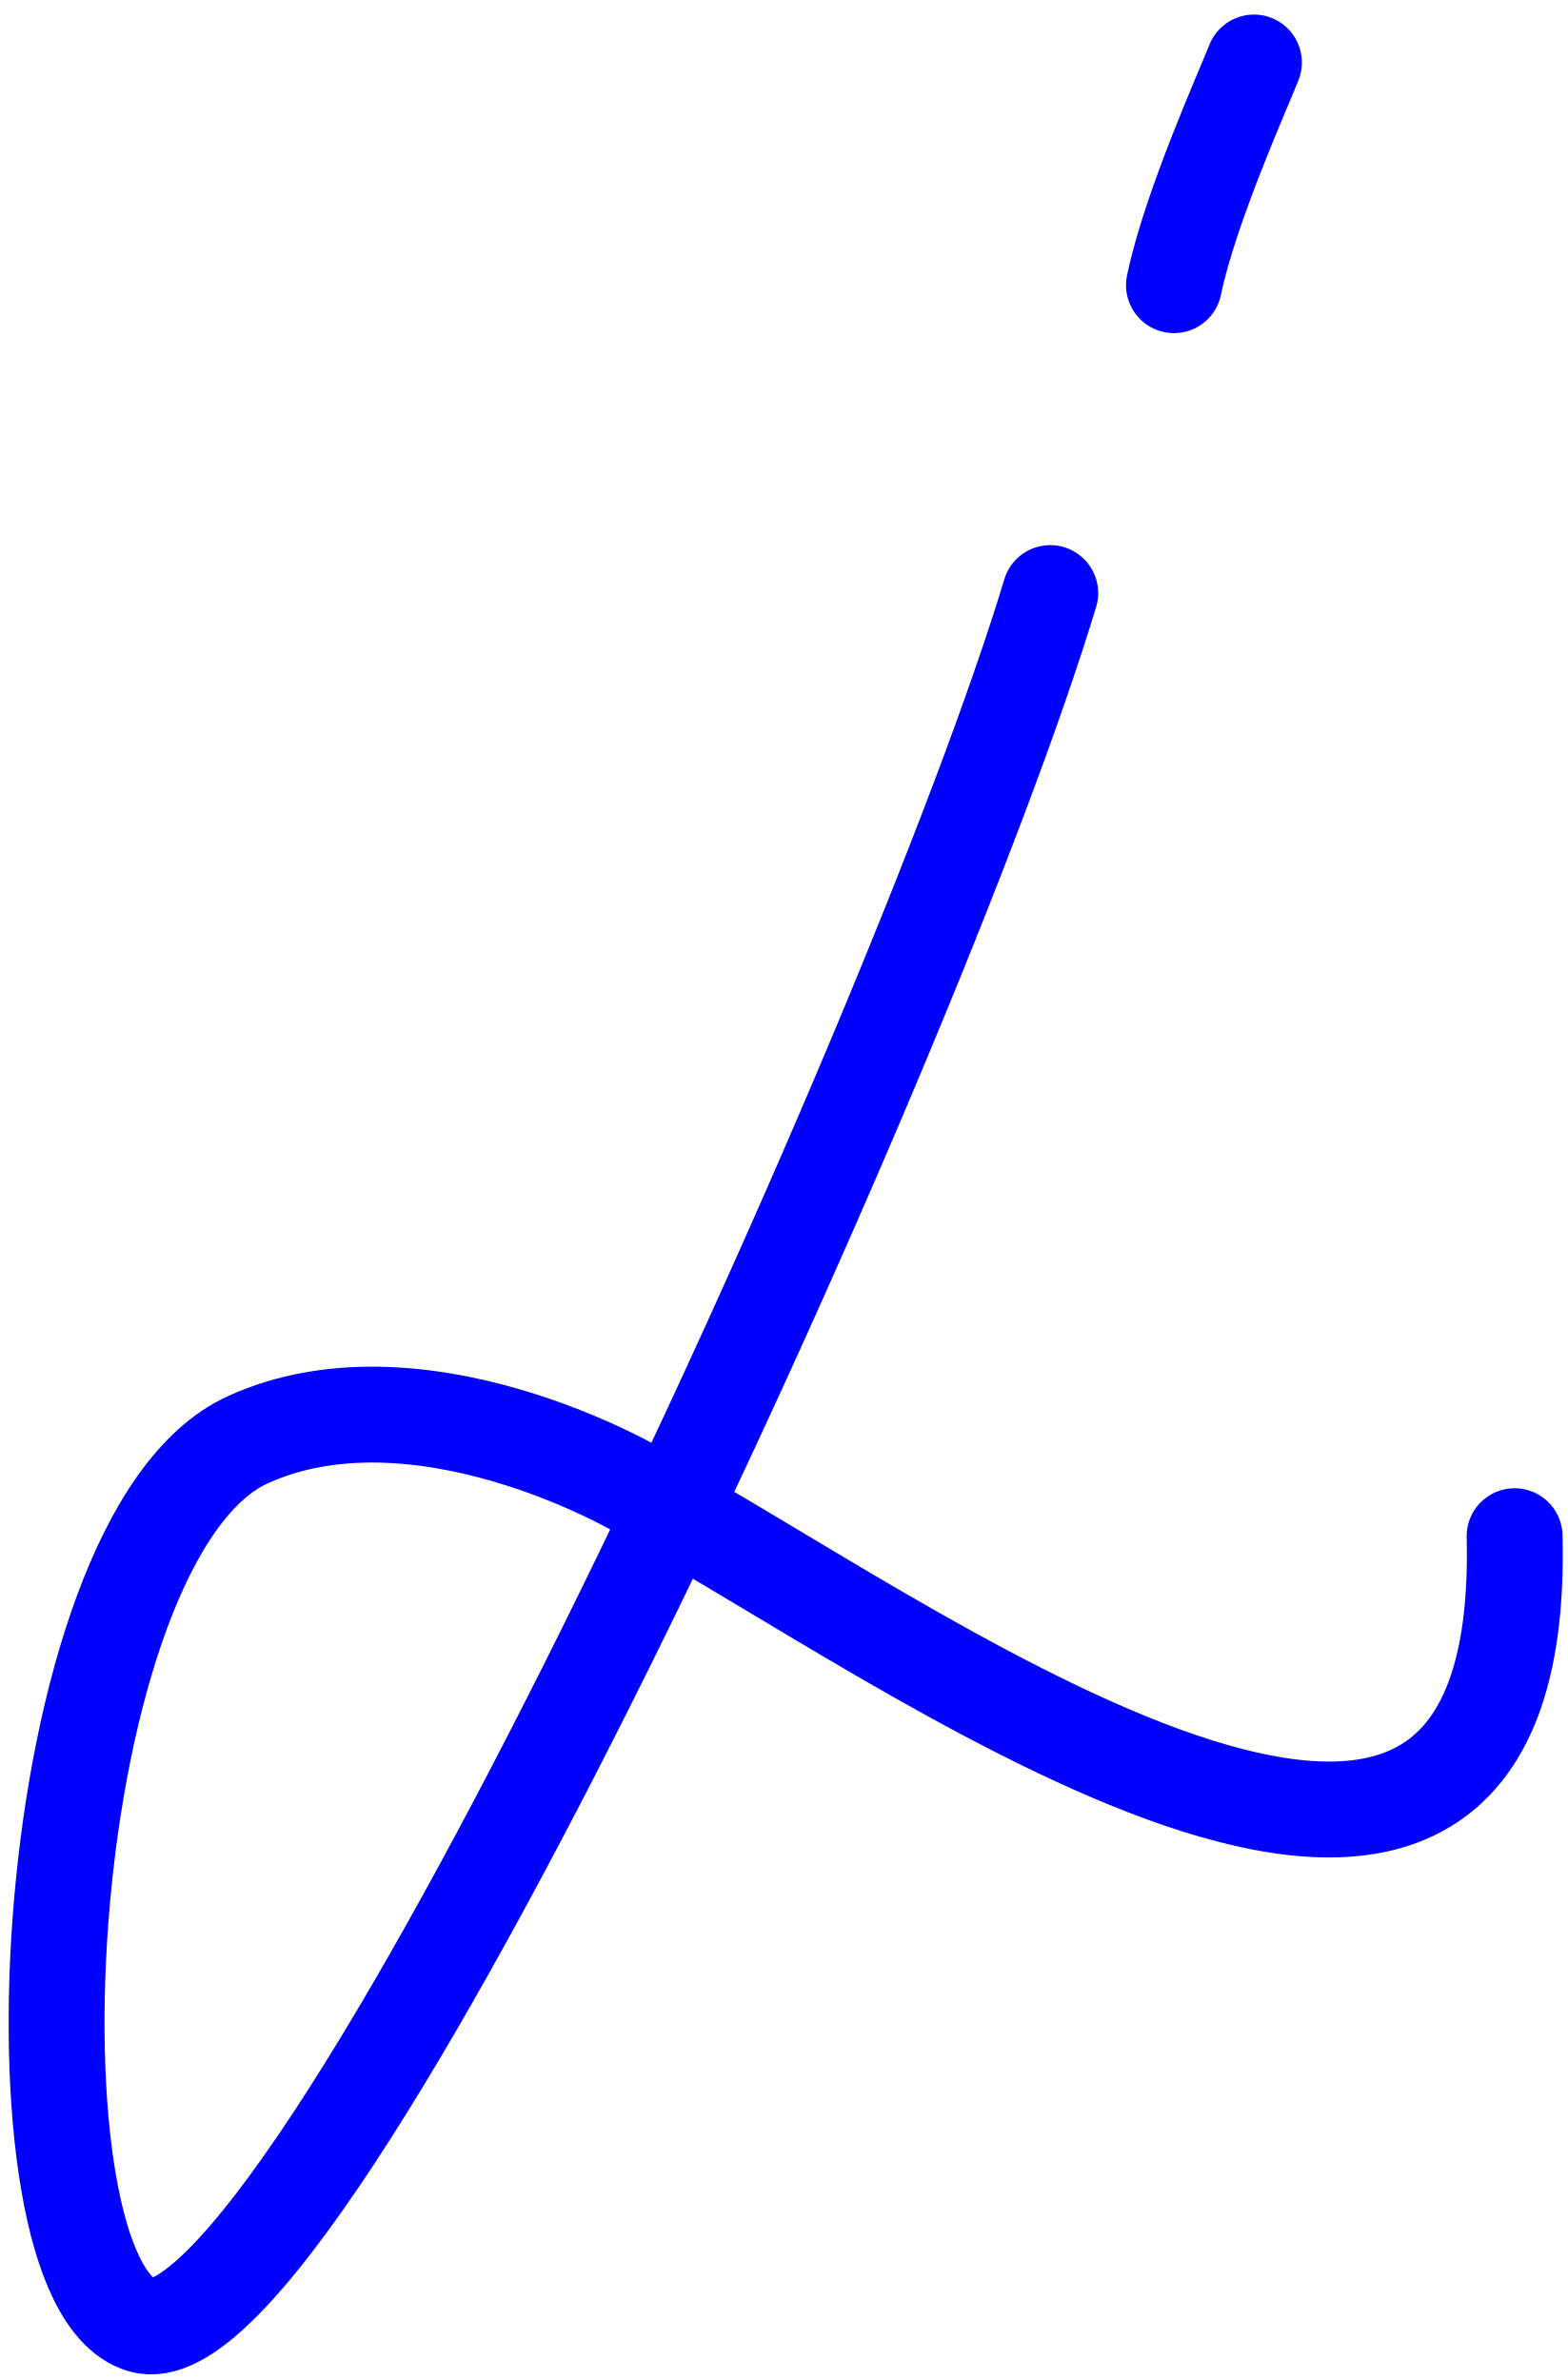
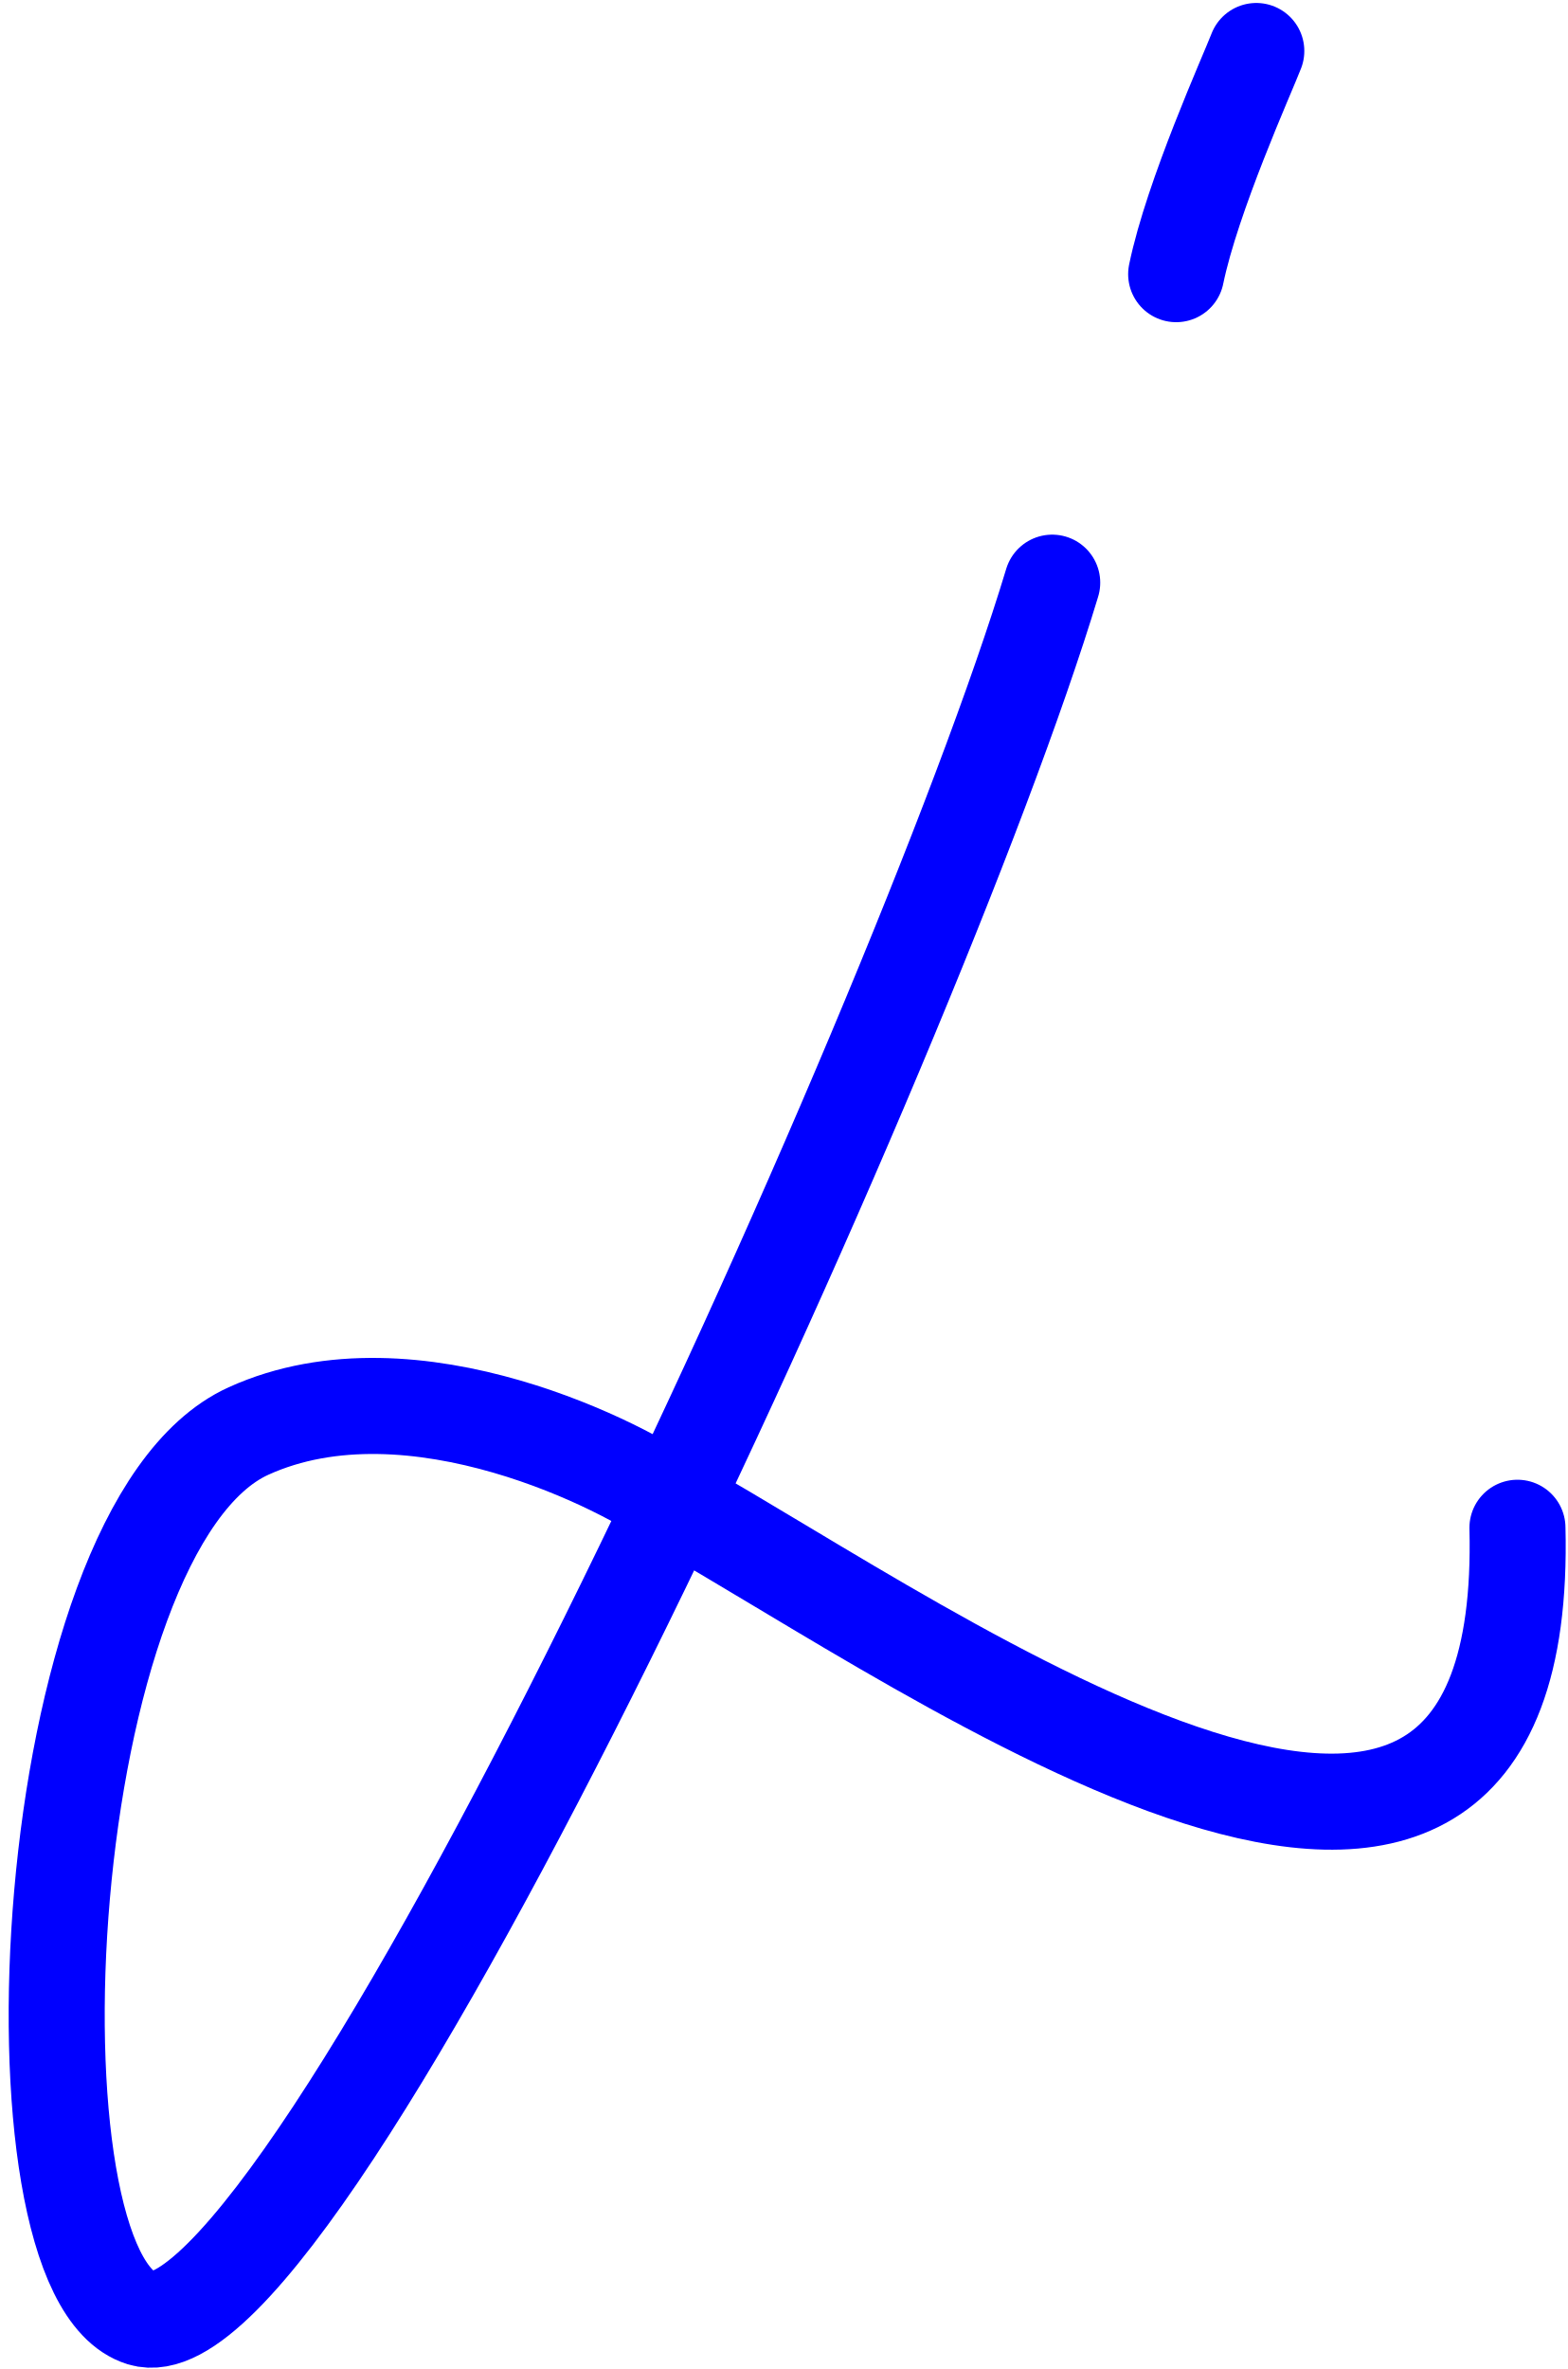
- <svg xmlns="http://www.w3.org/2000/svg" version="1.1" id="Layer_1" x="0px" y="0px" width="471px" height="715px" viewBox="0 0 471 715" enable-background="new 0 0 471 715" xml:space="preserve">
-   <g>
-     <path fill="none" stroke="#0000FF" stroke-width="28.8" stroke-linecap="round" stroke-linejoin="round" stroke-miterlimit="10" d="   M352.671,85.675c4.829-23.421,21.365-59.997,24.021-66.899" />
+ <svg xmlns="http://www.w3.org/2000/svg" version="1.1" x="0px" y="0px" width="469.903px" height="710.207px" viewBox="0 0 469.903 710.207" style="enable-background:new 0 0 469.903 710.207;" xml:space="preserve">
+   <g id="font" style="display:none;">
+     <path style="display:inline;stroke:#000000;stroke-width:9;stroke-linecap:round;stroke-linejoin:round;stroke-miterlimit:10;" d="   M275.862,208.565c0,21-2.171,38.22-6.875,52.08c-4.704,14.28-11.94,25.2-21.71,31.92c-17.368,13.02-41.61,13.44-75.623,0.84   c-44.505-15.96-116.51-60.06-154.141-78.54c-39.439,86.52-113.977,240.659-161.377,240.659c-33.65,0-39.078-56.699-39.078-106.259   c0-92.4,17.73-149.939,53.189-176.399c14.111-10.08,30.394-15.12,49.571-15.54c29.67-0.84,61.149,10.92,86.478,21.84   C62.02,56.526,112.315-79.974,112.676-81.234c2.895-7.14,10.131-10.08,16.282-7.14c6.151,3.36,9.046,11.76,6.151,18.9   c-0.362,1.26-50.657,136.5-106.017,259.559c40.164,19.32,106.378,60.479,149.798,76.439c26.414,9.66,44.505,10.08,55.36,2.1   c11.579-7.98,17.006-28.56,17.006-60.06c0-7.979,5.79-14.28,12.303-14.28C270.435,194.285,275.862,200.586,275.862,208.565z    M-5.281,204.365c-20.262-8.4-49.209-18.9-73.09-18.9c-33.289,0-54.999,19.32-68.024,59.22c-7.96,26.04-11.94,61.32-11.94,104.58   c0,28.14,1.809,49.14,5.79,63c2.533,10.5,5.789,14.28,7.96,15.12c1.447,0.42,17.006,1.68,58.255-65.939   C-63.174,323.645,31.626,140.946-5.281,204.365z M179.253-180.353c-1.809,5.88-6.513,9.24-11.579,9.24   c-1.447,0-2.895-0.42-4.342-1.26c-6.151-2.94-9.408-10.92-6.875-18.48l7.237-21c2.533-7.14,9.77-10.5,15.92-7.56   c6.151,2.939,9.408,10.92,6.875,18.479L179.253-180.353z" />
+     <path style="display:inline;stroke:#000000;stroke-width:9;stroke-linecap:round;stroke-linejoin:round;stroke-miterlimit:10;" d="   M332.301,59.466c35.459-120.12,93.714-283.499,157.759-283.499c6.513,0,11.94,6.3,11.94,14.28c0,7.56-5.428,14.28-11.94,14.28   c-12.302,0-27.137,13.02-43.42,38.22c-21.71,33.18-36.545,73.08-48.485,99.54c-3.619,7.56-5.79,12.18-6.875,14.28   c4.704-7.56,28.947-42.42,70.919-42.42c11.941,0,20.625,2.1,27.5,6.72c7.96,5.46,12.302,14.28,12.302,24.359   c0,9.24-3.619,18.9-10.493,28.98c-5.79,8.399-13.75,16.38-23.157,23.52c-17.006,12.6-36.545,21-55.722,23.94   c5.065,23.1,76.708,116.339,98.78,140.279c5.065,5.46,5.427,14.28,0.724,20.16c-4.704,5.46-12.302,5.88-17.368,0.84   c-28.223-31.08-108.549-136.08-108.549-174.299c0-7.98,5.789-14.28,12.302-14.28c30.032,0,59.34-18.48,73.09-36.54   c4.704-6.3,5.79-10.92,6.151-12.181c-1.085-0.84-4.704-3.359-15.559-3.359c-54.998,0-90.458,77.699-107.464,128.099   c-3.98,13.02-11.94,41.58-11.94,41.58c-1.447,5.88-4.704,11.34-13.75,11.34c-7.96,0-11.94-7.14-10.493-13.86L332.301,59.466z" />
+   </g>
+   <g id="vectorized-fonts">
    <g>
-       <path fill="none" stroke="#0000FF" stroke-width="28.8" stroke-linecap="round" stroke-linejoin="round" stroke-miterlimit="10" d="    M315.5,178.167c-41.111,136.172-224,535.406-273,520.333c-42.533-13.083-31.854-236.976,32-266    c49.5-22.5,114.432,11.701,127.374,21.543" />
-       <path fill="none" stroke="#0000FF" stroke-width="28.8" stroke-linecap="round" stroke-linejoin="round" stroke-miterlimit="10" d="    M201.874,454.043C280.25,498,459.157,627.304,455,461.5" />
+       <path style="fill:none;stroke:#0000FF;stroke-width:28.8;stroke-linecap:round;stroke-linejoin:round;stroke-miterlimit:10;" d="    M352.671,82.19c4.829-23.421,21.365-59.997,24.021-66.899" />
+       <g>
+         <path style="fill:none;stroke:#0000FF;stroke-width:28.8;stroke-linecap:round;stroke-linejoin:round;stroke-miterlimit:10;" d="     M315.5,174.681c-41.111,136.172-224,535.406-273,520.333c-42.533-13.083-31.854-236.976,32-266     c49.5-22.5,114.432,11.701,127.374,21.543" />
+         <path style="fill:none;stroke:#0000FF;stroke-width:28.8;stroke-linecap:round;stroke-linejoin:round;stroke-miterlimit:10;" d="     M201.875,450.558C280.25,494.515,459.157,623.819,455,458.015" />
+       </g>
    </g>
  </g>
</svg>
